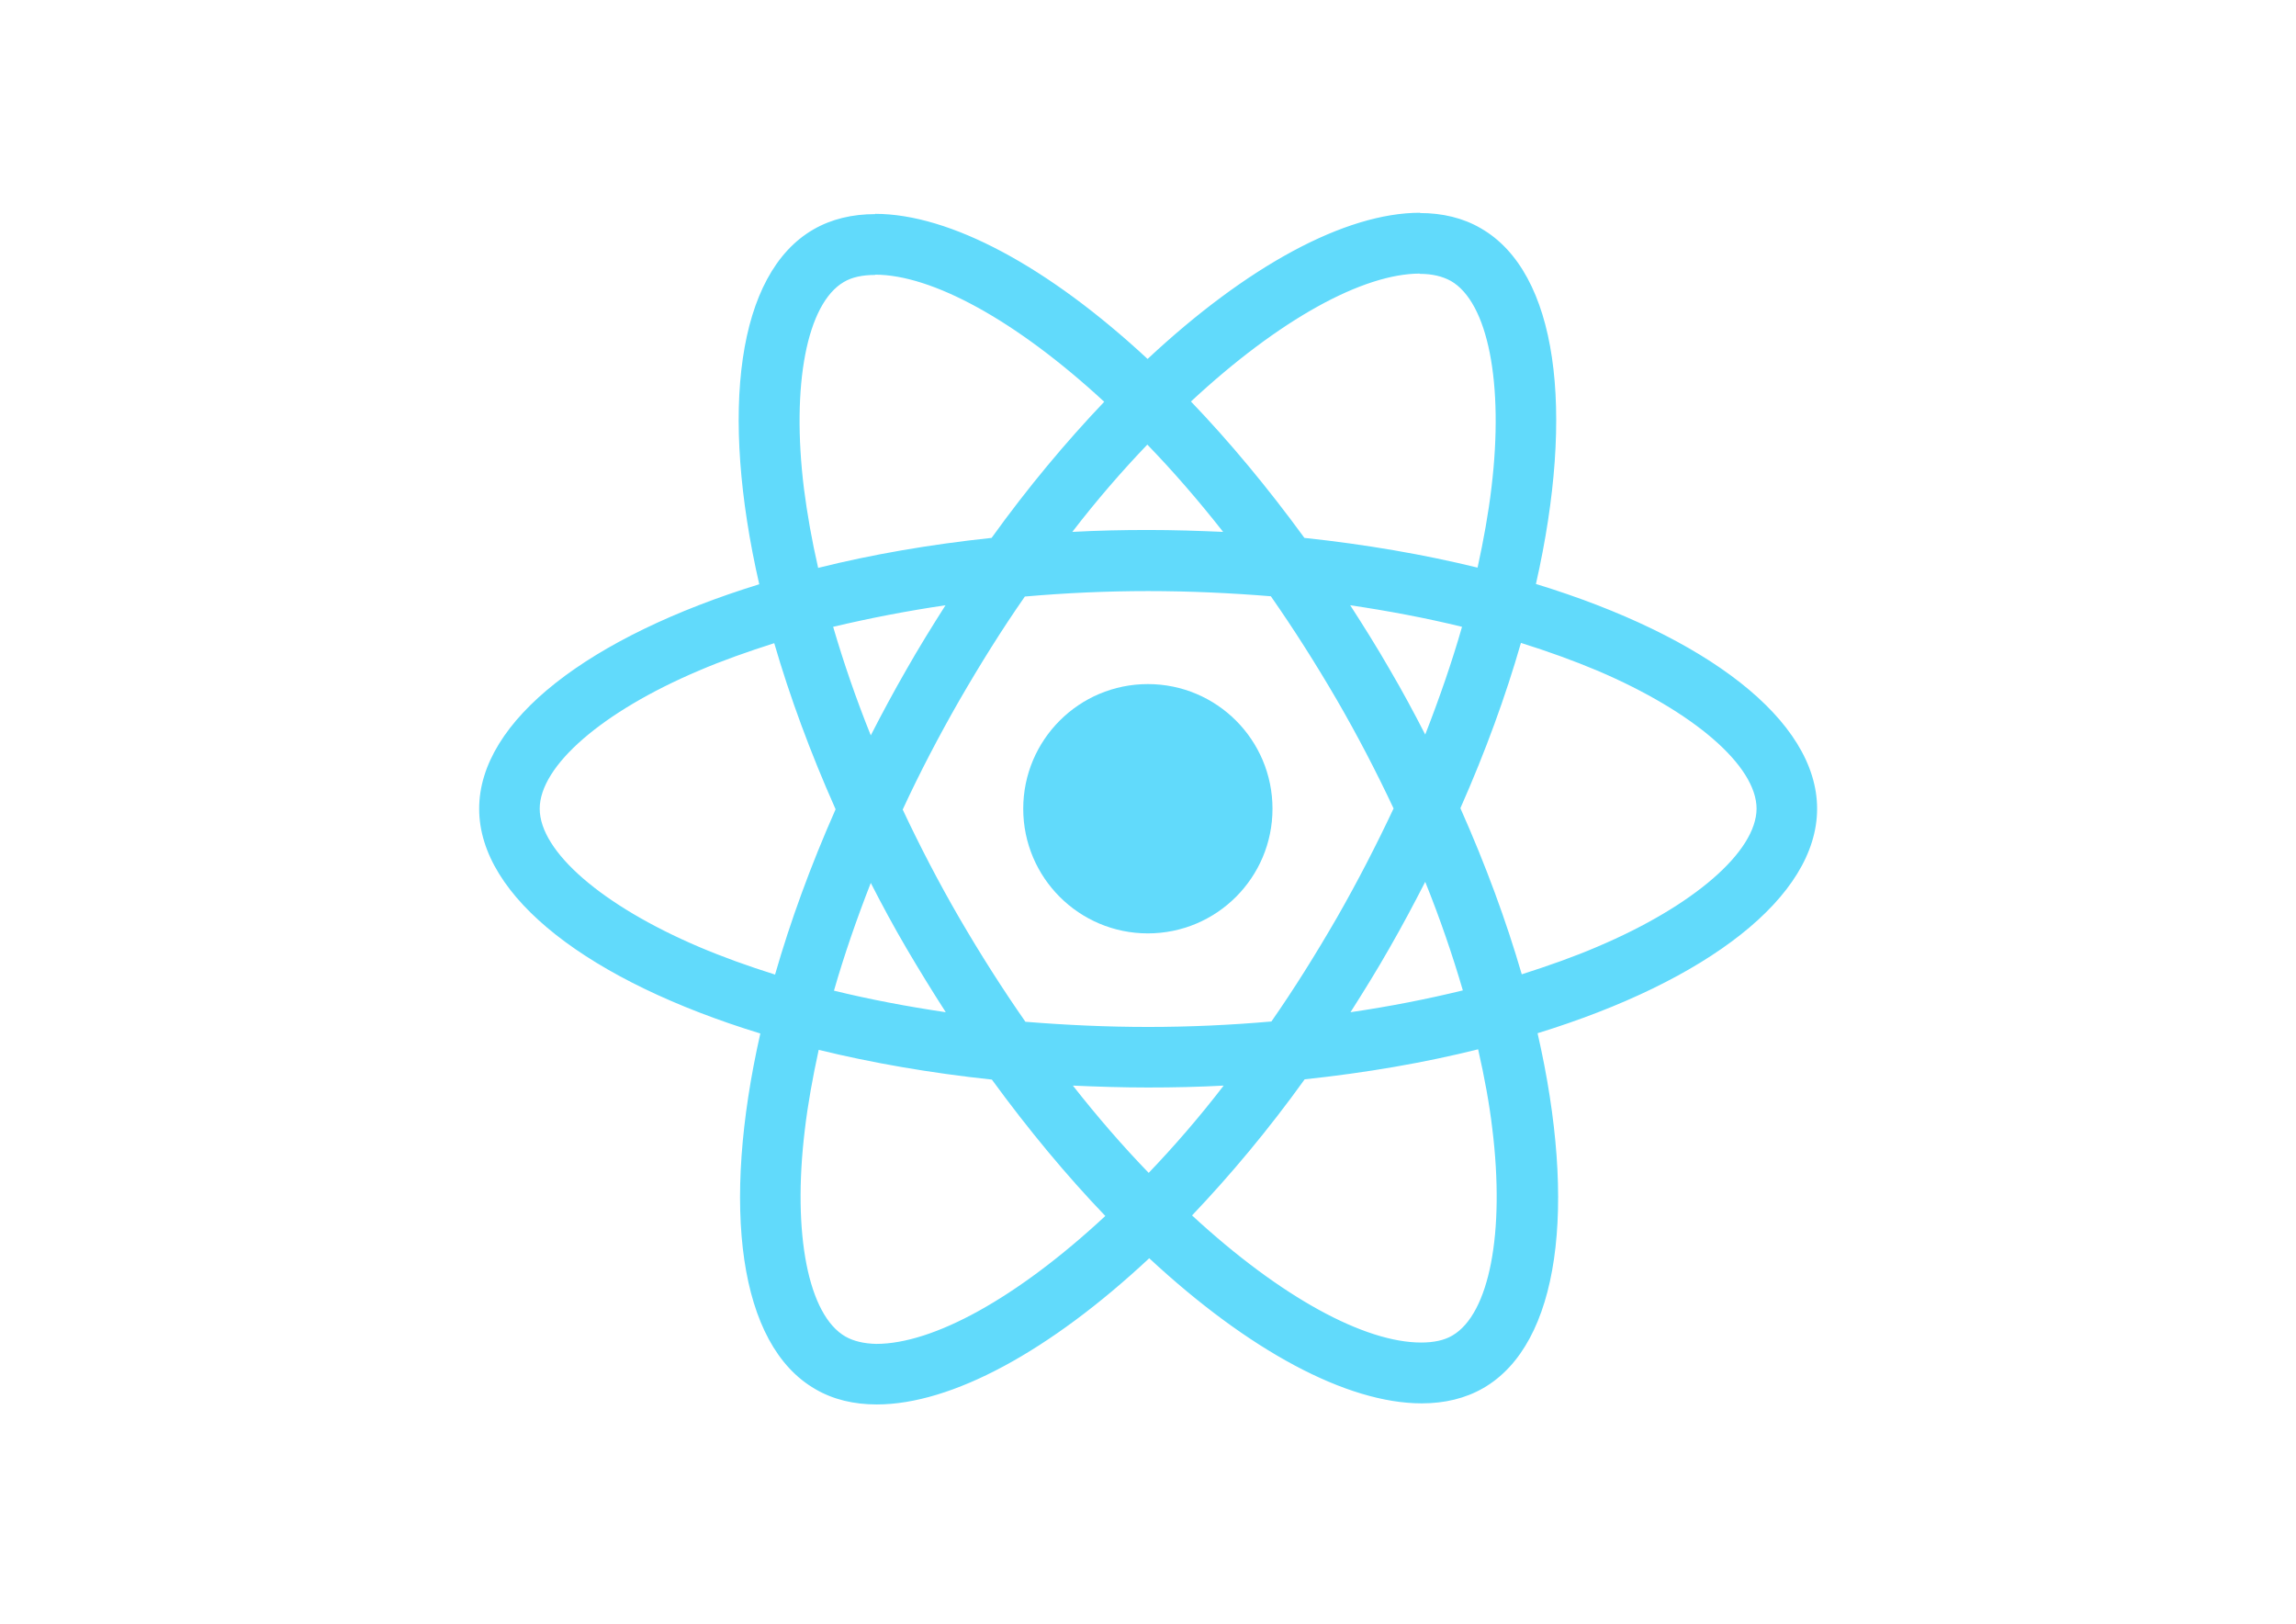
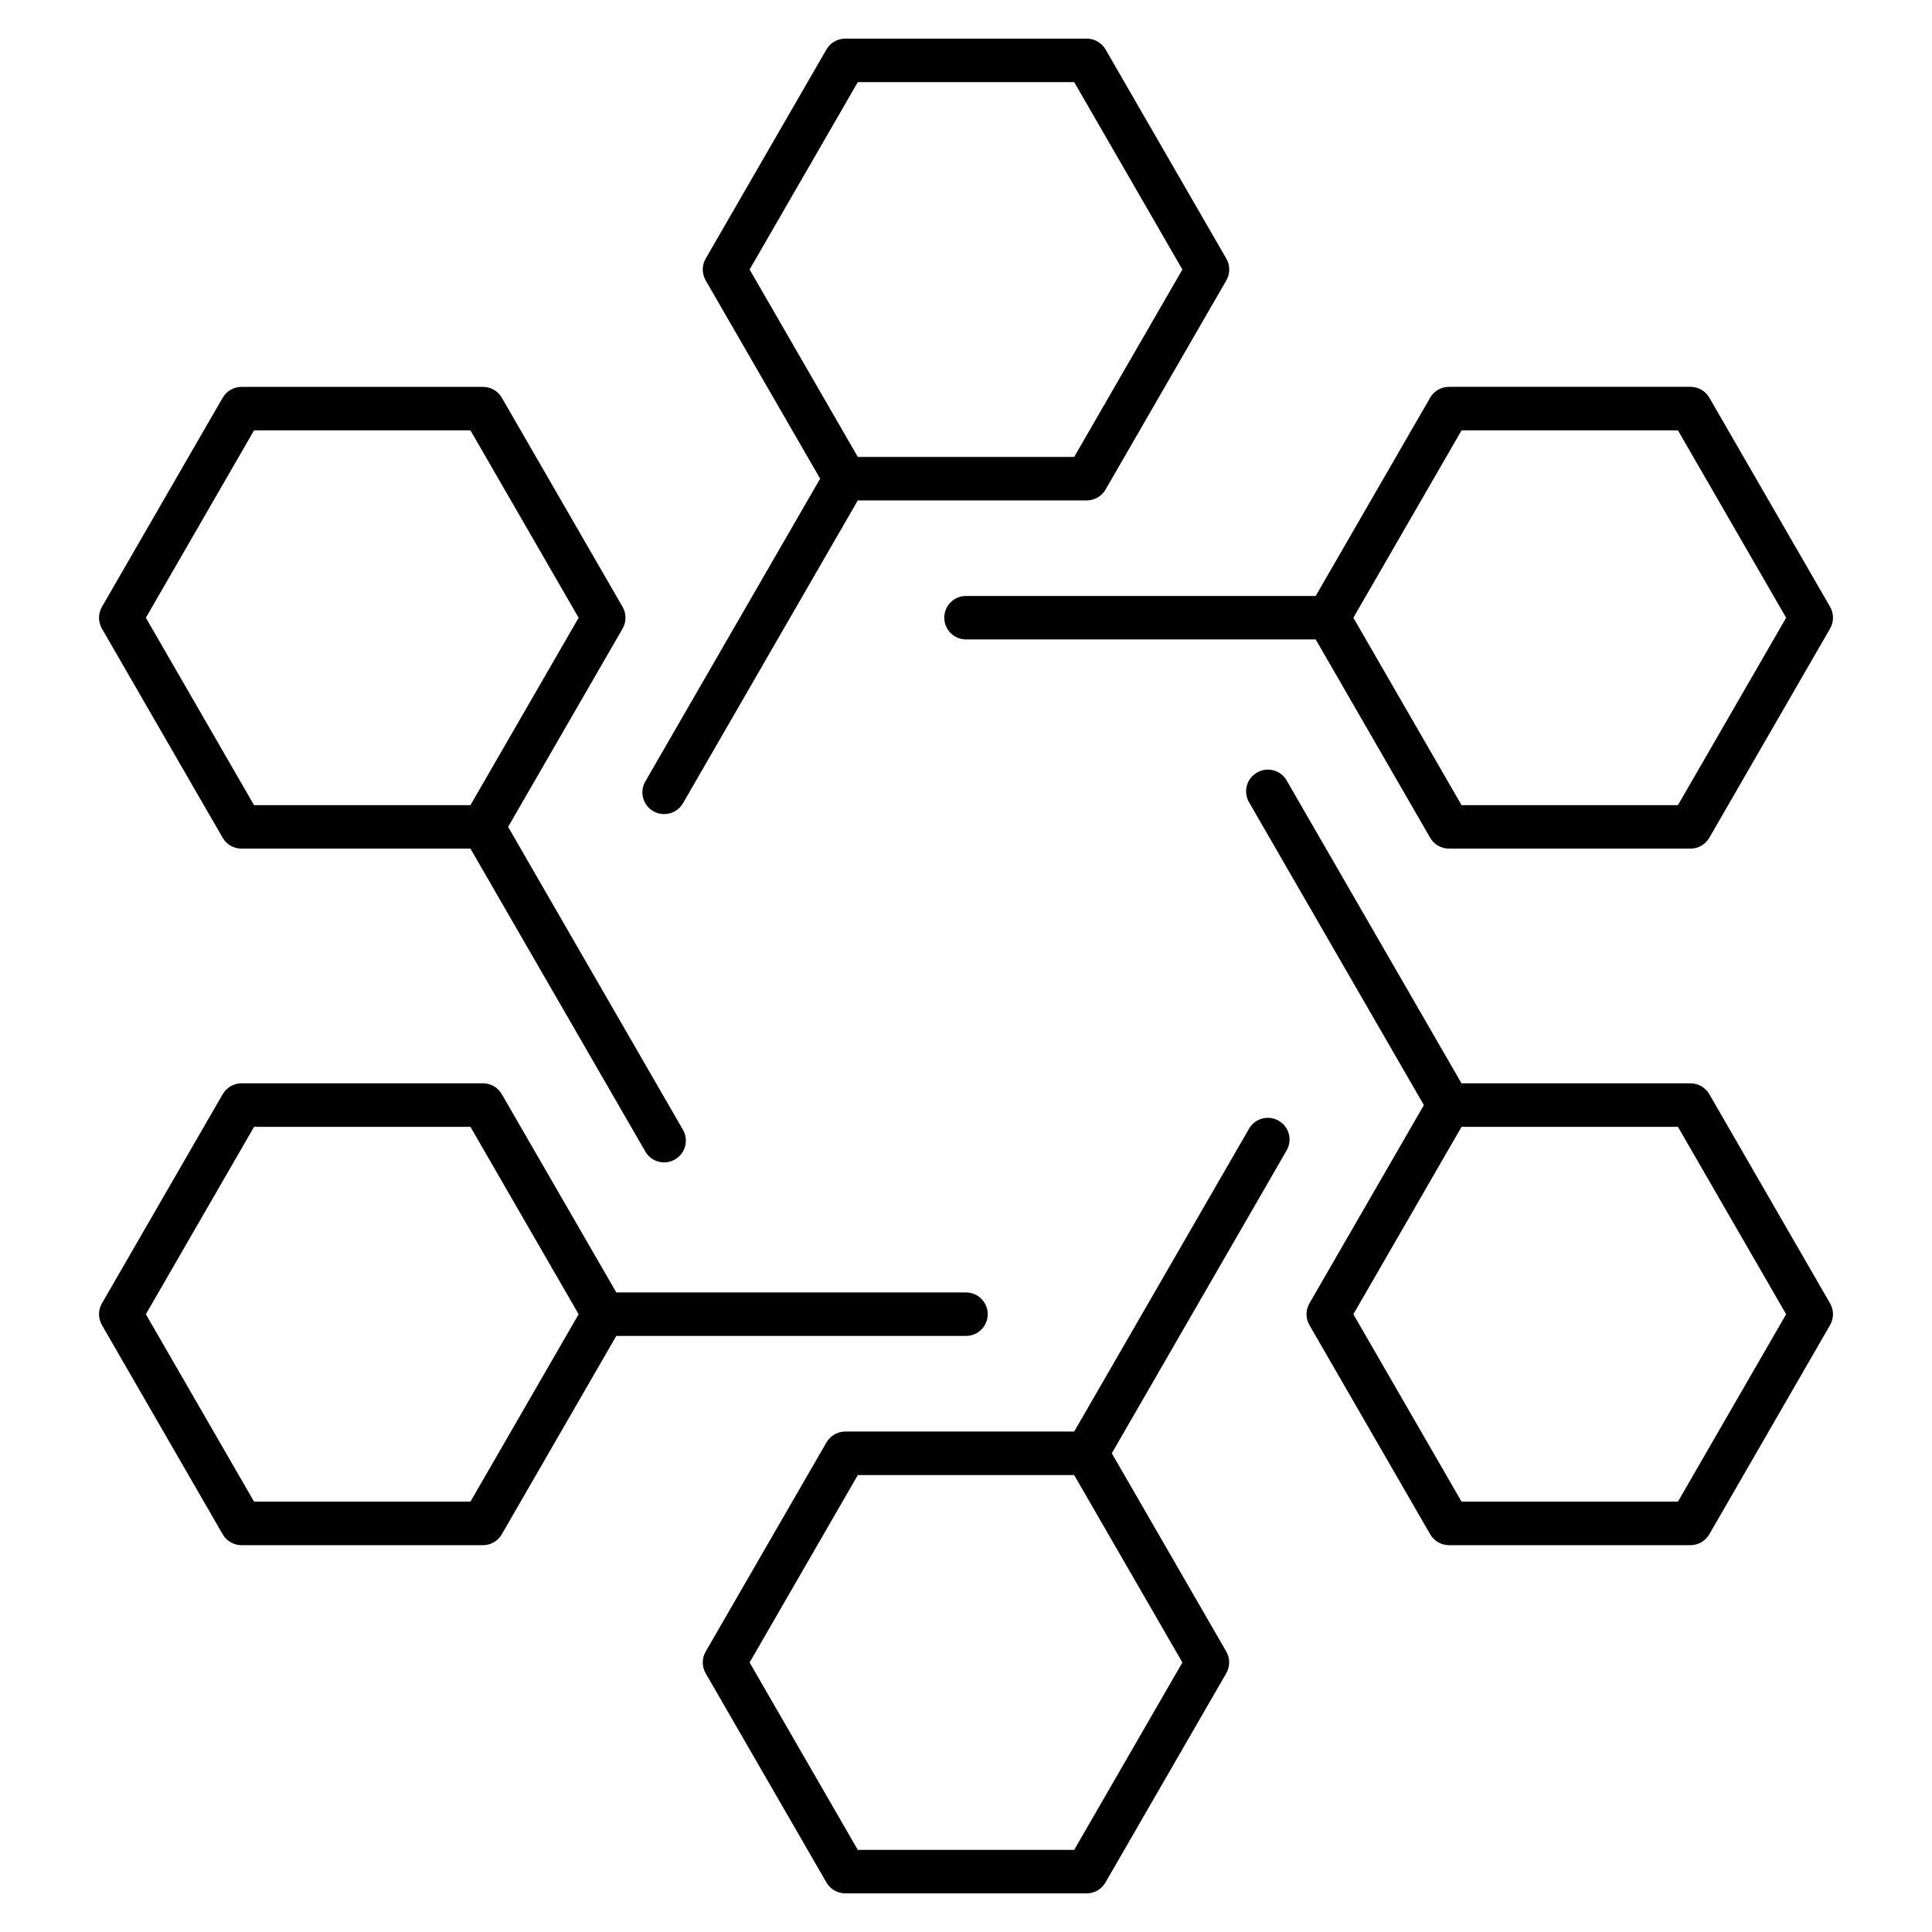
- <svg xmlns="http://www.w3.org/2000/svg" viewBox="0 0 841.9 595.3">
-   <g fill="#61DAFB">
-     <path d="M666.3 296.5c0-32.5-40.7-63.3-103.1-82.4 14.4-63.6 8-114.2-20.2-130.4-6.5-3.8-14.1-5.6-22.4-5.6v22.3c4.6 0 8.3.9 11.4 2.6 13.6 7.8 19.5 37.5 14.9 75.7-1.1 9.4-2.9 19.3-5.1 29.4-19.6-4.8-41-8.5-63.5-10.9-13.5-18.5-27.5-35.3-41.6-50 32.6-30.3 63.2-46.9 84-46.9V78c-27.5 0-63.5 19.6-99.9 53.6-36.4-33.8-72.4-53.2-99.9-53.2v22.3c20.7 0 51.4 16.5 84 46.6-14 14.7-28 31.4-41.3 49.9-22.6 2.4-44 6.1-63.6 11-2.3-10-4-19.7-5.2-29-4.7-38.2 1.1-67.9 14.6-75.8 3-1.8 6.9-2.6 11.5-2.6V78.5c-8.4 0-16 1.8-22.6 5.6-28.1 16.2-34.4 66.7-19.9 130.1-62.2 19.2-102.7 49.9-102.7 82.3 0 32.5 40.7 63.3 103.1 82.4-14.4 63.6-8 114.2 20.2 130.4 6.5 3.8 14.1 5.6 22.5 5.6 27.5 0 63.5-19.6 99.9-53.6 36.4 33.8 72.4 53.2 99.9 53.2 8.4 0 16-1.8 22.6-5.6 28.1-16.2 34.4-66.7 19.9-130.1 62-19.1 102.5-49.9 102.5-82.3zm-130.2-66.7c-3.7 12.9-8.3 26.2-13.5 39.5-4.1-8-8.4-16-13.1-24-4.6-8-9.5-15.8-14.4-23.4 14.2 2.1 27.9 4.7 41 7.9zm-45.8 106.5c-7.8 13.5-15.8 26.3-24.1 38.2-14.9 1.3-30 2-45.2 2-15.1 0-30.2-.7-45-1.9-8.3-11.9-16.4-24.6-24.2-38-7.6-13.1-14.5-26.4-20.8-39.8 6.2-13.4 13.2-26.8 20.7-39.9 7.8-13.5 15.8-26.3 24.1-38.2 14.9-1.3 30-2 45.2-2 15.1 0 30.2.7 45 1.9 8.3 11.9 16.4 24.6 24.2 38 7.6 13.1 14.5 26.4 20.8 39.8-6.3 13.4-13.2 26.8-20.7 39.9zm32.3-13c5.4 13.4 10 26.8 13.8 39.8-13.1 3.2-26.9 5.9-41.2 8 4.9-7.7 9.8-15.6 14.4-23.7 4.6-8 8.9-16.1 13-24.1zM421.2 430c-9.3-9.6-18.6-20.3-27.8-32 9 .4 18.2.7 27.5.7 9.4 0 18.7-.2 27.8-.7-9 11.7-18.3 22.4-27.5 32zm-74.4-58.9c-14.2-2.1-27.9-4.7-41-7.9 3.7-12.9 8.3-26.2 13.5-39.5 4.1 8 8.4 16 13.1 24 4.7 8 9.5 15.8 14.4 23.4zM420.7 163c9.3 9.6 18.6 20.3 27.8 32-9-.4-18.2-.7-27.5-.7-9.4 0-18.7.2-27.8.7 9-11.7 18.3-22.4 27.5-32zm-74 58.9c-4.9 7.7-9.8 15.6-14.4 23.7-4.6 8-8.9 16-13 24-5.4-13.4-10-26.8-13.8-39.8 13.1-3.1 26.9-5.8 41.2-7.9zm-90.5 125.2c-35.4-15.1-58.3-34.9-58.3-50.6 0-15.7 22.9-35.6 58.3-50.6 8.6-3.7 18-7 27.7-10.1 5.7 19.6 13.2 40 22.5 60.9-9.2 20.8-16.6 41.1-22.2 60.6-9.9-3.1-19.3-6.5-28-10.2zM310 490c-13.6-7.8-19.5-37.5-14.9-75.7 1.1-9.4 2.9-19.3 5.1-29.4 19.6 4.8 41 8.5 63.5 10.9 13.5 18.5 27.5 35.3 41.6 50-32.6 30.3-63.2 46.9-84 46.9-4.5-.1-8.3-1-11.3-2.7zm237.2-76.2c4.7 38.2-1.1 67.9-14.6 75.8-3 1.8-6.9 2.6-11.5 2.6-20.7 0-51.4-16.5-84-46.6 14-14.7 28-31.4 41.3-49.9 22.6-2.4 44-6.1 63.6-11 2.3 10.1 4.1 19.8 5.2 29.1zm38.5-66.7c-8.6 3.7-18 7-27.7 10.1-5.7-19.6-13.2-40-22.5-60.9 9.2-20.8 16.6-41.1 22.2-60.6 9.9 3.1 19.3 6.5 28.1 10.2 35.4 15.1 58.3 34.9 58.3 50.6-.1 15.7-23 35.6-58.4 50.6zM320.8 78.4z" />
-     <circle cx="420.9" cy="296.5" r="45.7" />
-     <path d="M520.5 78.1z" />
-   </g>
+ <svg xmlns="http://www.w3.org/2000/svg" fill="#000000" version="1.1" id="Layer_1" viewBox="0 0 32 32" xml:space="preserve">
+   <path id="devops_1_" d="M18,31.36h-4c-0.128,0-0.248-0.069-0.312-0.181l-2-3.464c-0.064-0.111-0.064-0.248,0-0.359l2-3.464  c0.064-0.111,0.183-0.181,0.312-0.181h3.792l2.896-5.016c0.1-0.174,0.32-0.231,0.491-0.132c0.173,0.1,0.231,0.319,0.132,0.491  l-2.896,5.017l1.896,3.284c0.064,0.111,0.064,0.248,0,0.359l-2,3.464C18.247,31.291,18.129,31.36,18,31.36z M14.208,30.64h3.584  l1.792-3.104l-1.792-3.104h-3.584l-1.792,3.104L14.208,30.64z M28,25.593h-4c-0.129,0-0.247-0.069-0.312-0.181l-2-3.465  c-0.064-0.111-0.064-0.248,0-0.359l1.896-3.284l-2.896-5.016c-0.1-0.172-0.041-0.393,0.132-0.492c0.171-0.1,0.392-0.041,0.491,0.131  l2.896,5.016H28c0.129,0,0.247,0.069,0.312,0.181l2,3.464c0.064,0.111,0.064,0.248,0,0.359l-2,3.465  C28.247,25.523,28.129,25.593,28,25.593z M24.208,24.872h3.584l1.792-3.104l-1.792-3.104h-3.584l-1.792,3.104L24.208,24.872z   M8,25.593H4c-0.128,0-0.248-0.069-0.312-0.181l-2-3.465c-0.064-0.111-0.064-0.248,0-0.359l2-3.464  C3.752,18.013,3.872,17.943,4,17.943h4c0.128,0,0.248,0.069,0.312,0.181l1.896,3.283H16c0.199,0,0.36,0.161,0.36,0.36  s-0.161,0.36-0.36,0.36h-5.792l-1.896,3.284C8.248,25.523,8.128,25.593,8,25.593z M4.208,24.872h3.584l1.792-3.104l-1.792-3.104  H4.208l-1.792,3.104L4.208,24.872z M11,19.253c-0.125,0-0.246-0.064-0.312-0.181l-2.896-5.016H4c-0.128,0-0.248-0.068-0.312-0.18  l-2-3.464c-0.064-0.111-0.064-0.249,0-0.36l2-3.464C3.752,6.477,3.872,6.408,4,6.408h4c0.128,0,0.248,0.068,0.312,0.18l2,3.464  c0.064,0.111,0.064,0.249,0,0.36l-1.896,3.284l2.896,5.017c0.099,0.172,0.04,0.392-0.132,0.491  C11.124,19.237,11.062,19.253,11,19.253z M4.208,13.336h3.584l1.792-3.104L7.792,7.128H4.208l-1.792,3.104L4.208,13.336z M28,14.056  h-4c-0.129,0-0.247-0.068-0.312-0.18l-1.896-3.285H16c-0.199,0-0.36-0.161-0.36-0.36s0.161-0.36,0.36-0.36h5.792l1.896-3.284  c0.064-0.111,0.183-0.18,0.312-0.18h4c0.129,0,0.247,0.068,0.312,0.18l2,3.464c0.064,0.111,0.064,0.249,0,0.36l-2,3.464  C28.247,13.988,28.129,14.056,28,14.056z M24.208,13.336h3.584l1.792-3.104l-1.792-3.104h-3.584l-1.792,3.104L24.208,13.336z   M11,13.484c-0.061,0-0.123-0.015-0.18-0.048c-0.172-0.1-0.231-0.32-0.132-0.492l2.896-5.016l-1.896-3.284  c-0.064-0.112-0.064-0.249,0-0.36l2-3.464C13.752,0.708,13.872,0.64,14,0.64h4c0.129,0,0.247,0.068,0.312,0.18l2,3.464  c0.064,0.111,0.064,0.249,0,0.36l-2,3.464C18.247,8.22,18.129,8.288,18,8.288h-3.792l-2.896,5.017  C11.245,13.42,11.124,13.484,11,13.484z M14.208,7.568h3.584l1.792-3.104L17.792,1.36h-3.584l-1.792,3.104L14.208,7.568z" />
+   <rect id="_Transparent_Rectangle" style="fill:none;" width="32" height="32" />
</svg>
